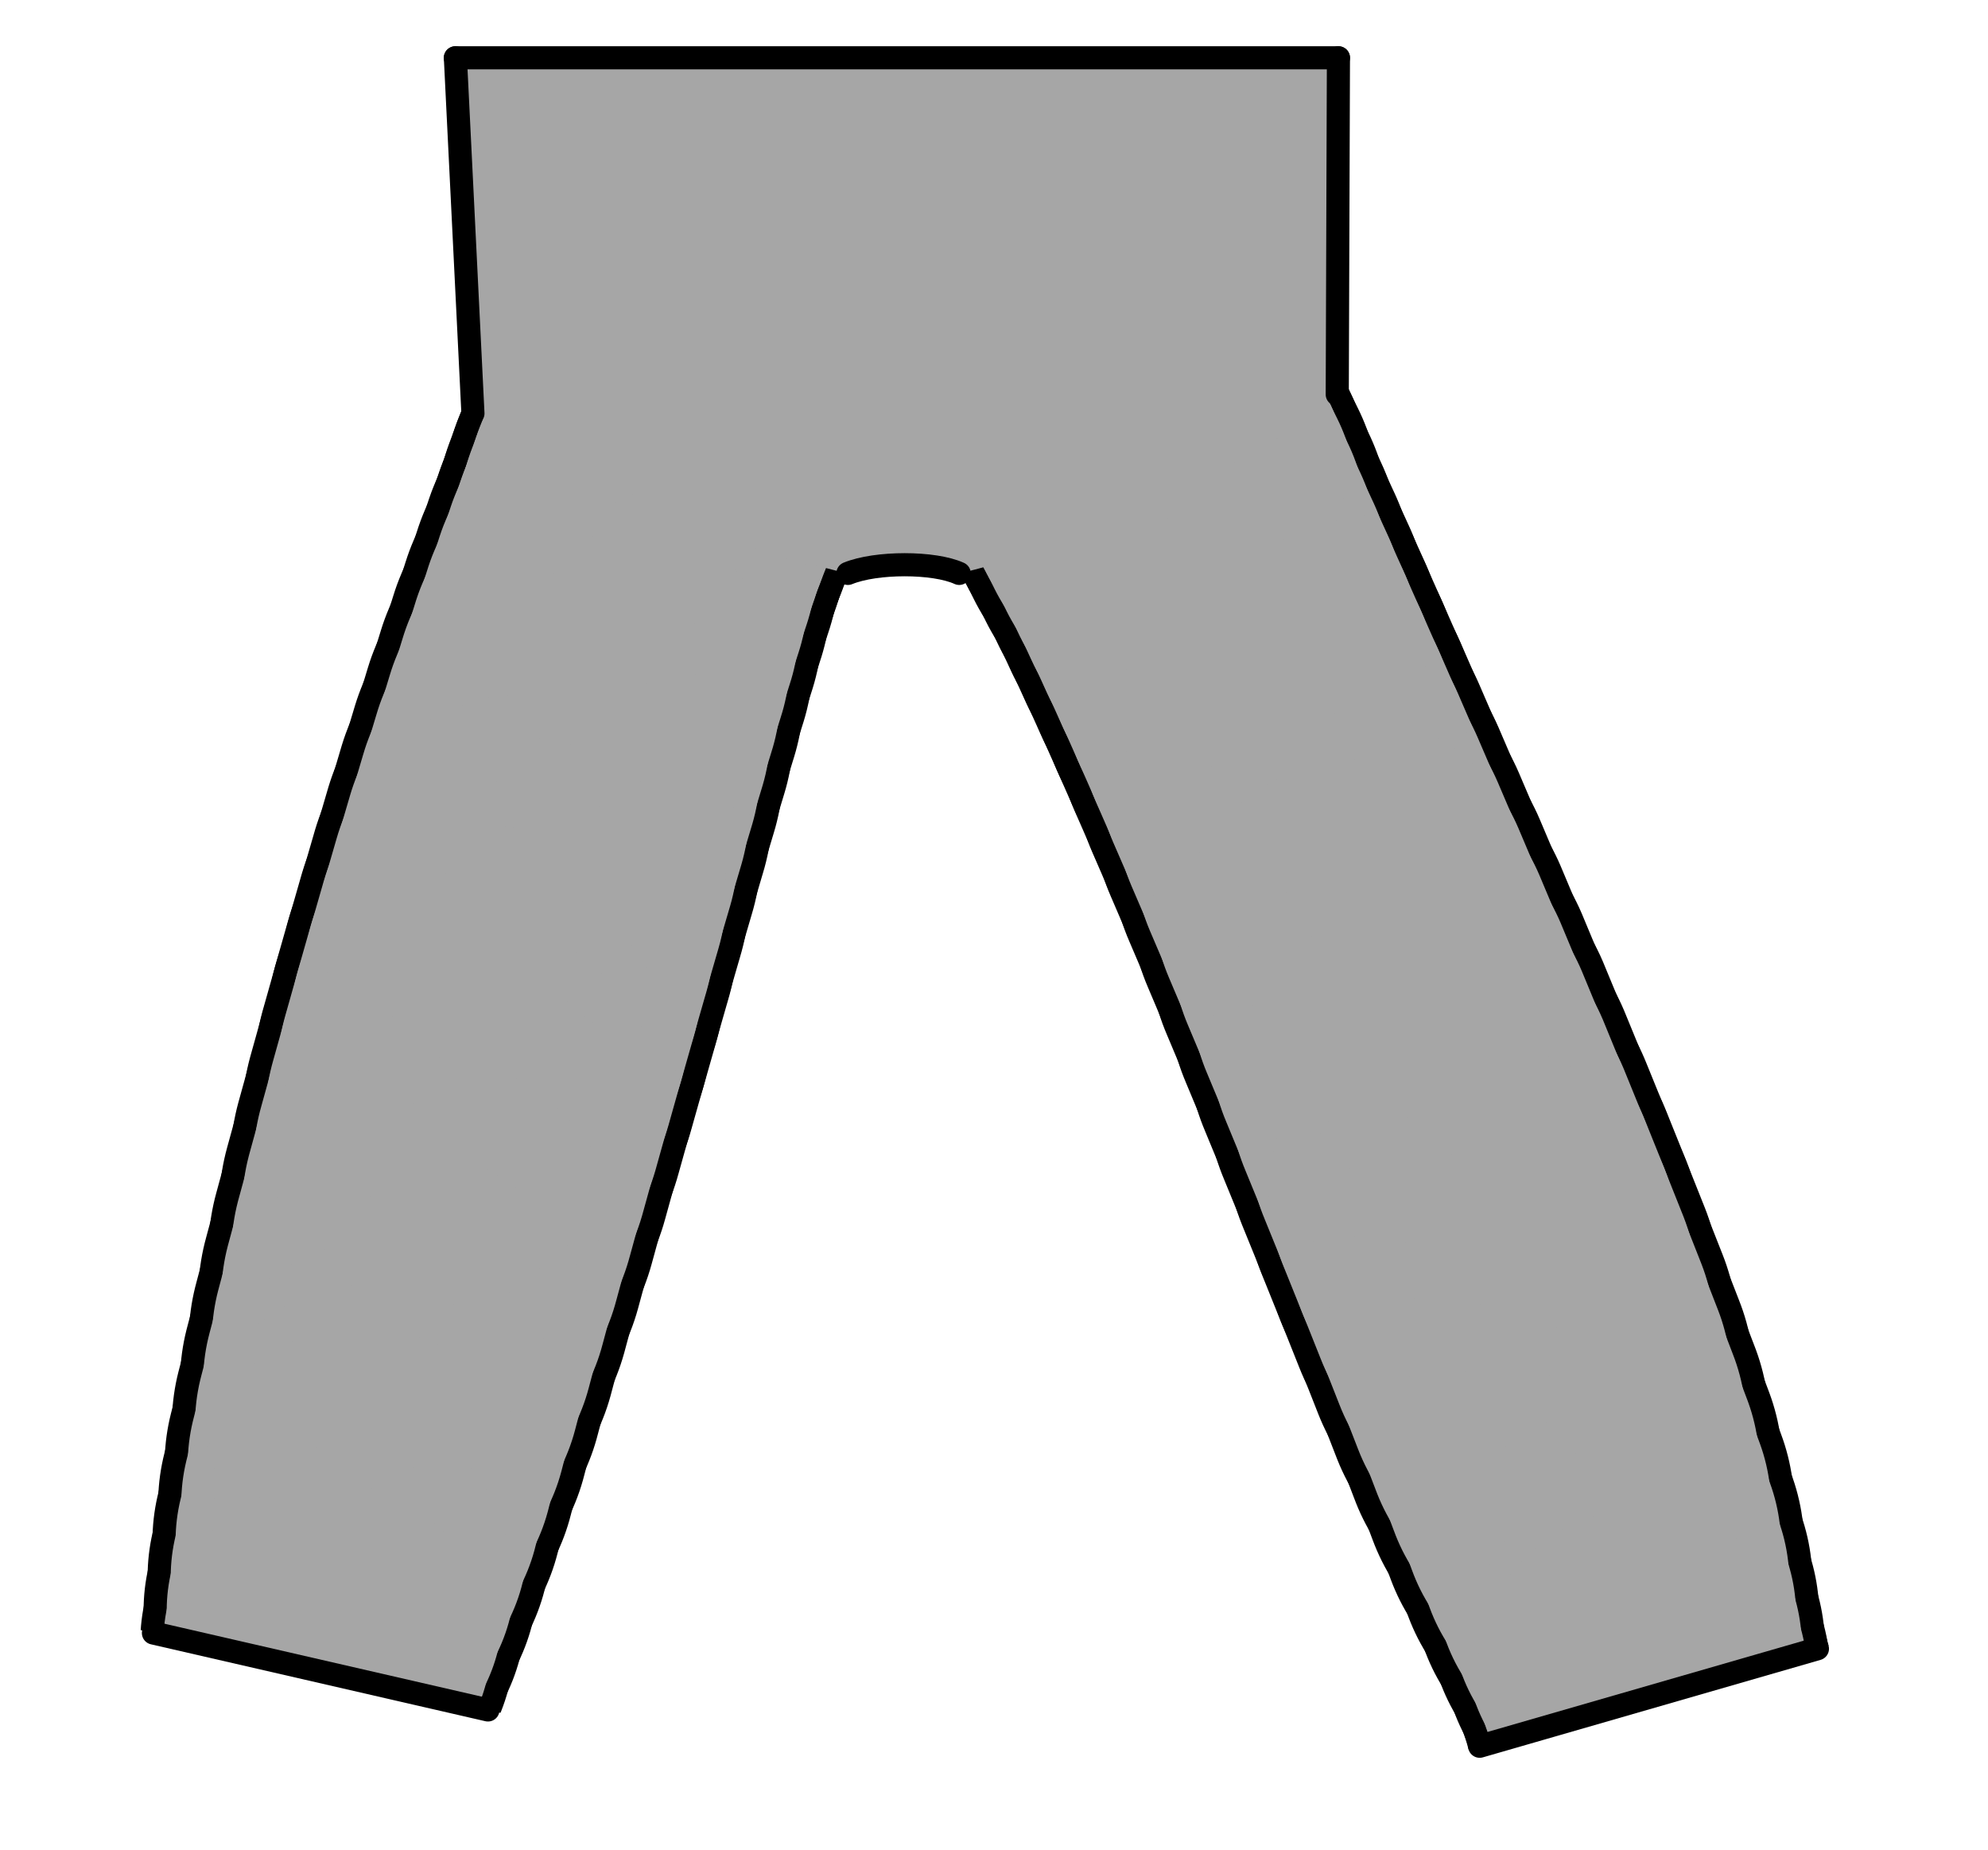
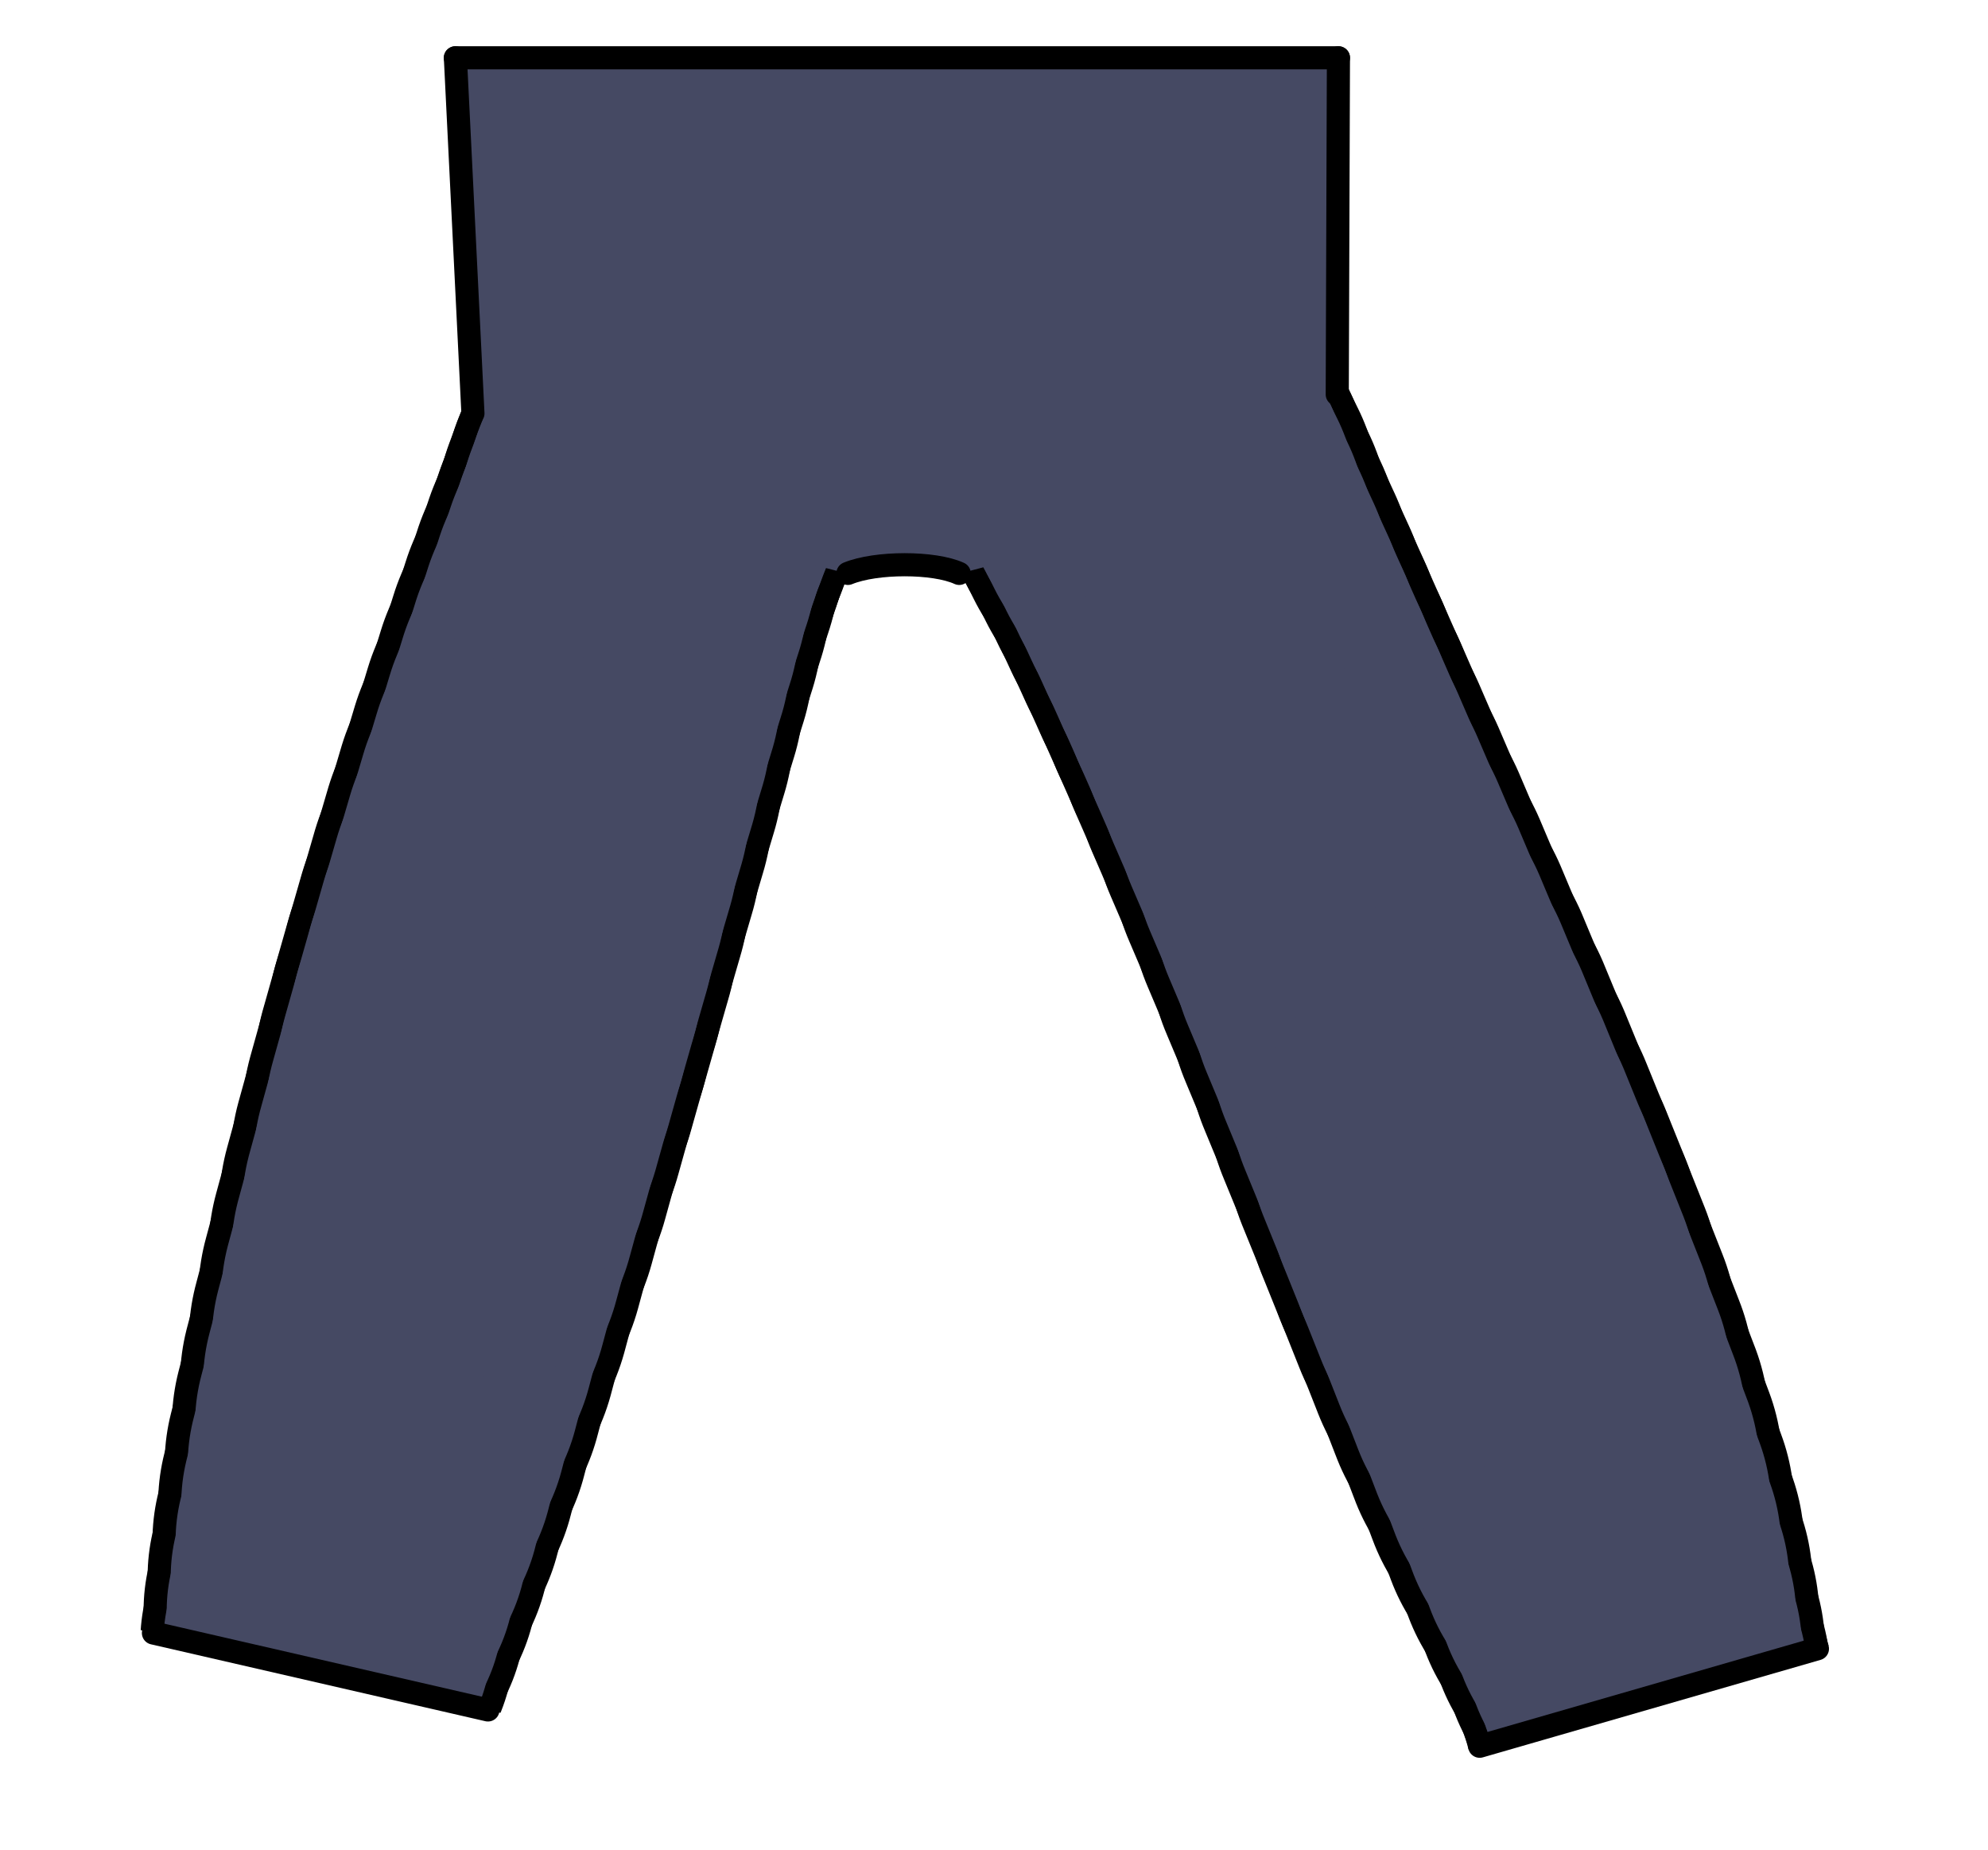
<svg xmlns="http://www.w3.org/2000/svg" viewBox="8 108 86 80">
  <defs>
    <clipPath id="suit-trousers-leg-0">
      <polygon points="175.294 215.573 -131.547 145.014 -49.372 -143.512 257.469 -72.953" />
    </clipPath>
  </defs>
  <g clip-path="url(#suit-trousers-leg-0)">
    <path d="M36.57 128.693C36.526 128.82 36.377 129.172 36.273 129.444" fill="none" stroke="black" stroke-width="18.169" stroke-linecap="round" stroke-linejoin="round" />
    <path d="M36.273 129.444C36.168 129.717 36.058 130.013 35.943 130.328" fill="none" stroke="black" stroke-width="18.15" stroke-linecap="round" stroke-linejoin="round" />
    <path d="M35.943 130.328C35.829 130.644 35.709 130.982 35.584 131.338" fill="none" stroke="black" stroke-width="18.117" stroke-linecap="round" stroke-linejoin="round" />
    <path d="M35.584 131.338C35.46 131.694 35.331 132.071 35.197 132.465" fill="none" stroke="black" stroke-width="18.139" stroke-linecap="round" stroke-linejoin="round" />
    <path d="M35.197 132.465C35.064 132.859 34.927 133.273 34.785 133.702" fill="none" stroke="black" stroke-width="18.217" stroke-linecap="round" stroke-linejoin="round" />
    <path d="M34.785 133.702C34.644 134.131 34.498 134.579 34.35 135.041" fill="none" stroke="black" stroke-width="18.319" stroke-linecap="round" stroke-linejoin="round" />
    <path d="M34.35 135.041C34.201 135.503 34.048 135.982 33.893 136.475" fill="none" stroke="black" stroke-width="18.438" stroke-linecap="round" stroke-linejoin="round" />
    <path d="M33.893 136.475C33.737 136.967 33.578 137.475 33.417 137.995" fill="none" stroke="black" stroke-width="18.565" stroke-linecap="round" stroke-linejoin="round" />
    <path d="M33.417 137.995C33.255 138.514 33.091 139.049 32.924 139.594" fill="none" stroke="black" stroke-width="18.694" stroke-linecap="round" stroke-linejoin="round" />
    <path d="M32.924 139.594C32.757 140.138 32.588 140.696 32.417 141.264" fill="none" stroke="black" stroke-width="18.819" stroke-linecap="round" stroke-linejoin="round" />
    <path d="M32.417 141.264C32.245 141.831 32.072 142.41 31.896 142.997" fill="none" stroke="black" stroke-width="18.935" stroke-linecap="round" stroke-linejoin="round" />
    <path d="M31.896 142.997C31.721 143.584 31.544 144.182 31.366 144.786" fill="none" stroke="black" stroke-width="19.038" stroke-linecap="round" stroke-linejoin="round" />
    <path d="M31.366 144.786C31.188 145.39 31.008 146.004 30.827 146.623" fill="none" stroke="black" stroke-width="19.123" stroke-linecap="round" stroke-linejoin="round" />
    <path d="M30.827 146.623C30.646 147.242 30.464 147.869 30.282 148.5" fill="none" stroke="black" stroke-width="19.189" stroke-linecap="round" stroke-linejoin="round" />
    <path d="M30.282 148.5C30.099 149.131 29.916 149.768 29.733 150.409" fill="none" stroke="black" stroke-width="19.231" stroke-linecap="round" stroke-linejoin="round" />
    <path d="M29.733 150.409C29.549 151.049 29.365 151.695 29.182 152.342" fill="none" stroke="black" stroke-width="19.249" stroke-linecap="round" stroke-linejoin="round" />
    <path d="M29.182 152.342C28.998 152.99 28.814 153.641 28.631 154.293" fill="none" stroke="black" stroke-width="19.241" stroke-linecap="round" stroke-linejoin="round" />
    <path d="M28.631 154.293C28.448 154.945 28.265 155.599 28.083 156.252" fill="none" stroke="black" stroke-width="19.204" stroke-linecap="round" stroke-linejoin="round" />
    <path d="M28.083 156.252C27.901 156.906 27.72 157.561 27.54 158.213" fill="none" stroke="black" stroke-width="19.138" stroke-linecap="round" stroke-linejoin="round" />
    <path d="M27.54 158.213C27.36 158.866 27.18 159.519 27.003 160.168" fill="none" stroke="black" stroke-width="19.043" stroke-linecap="round" stroke-linejoin="round" />
    <path d="M27.003 160.168C26.825 160.817 26.649 161.465 26.475 162.108" fill="none" stroke="black" stroke-width="18.917" stroke-linecap="round" stroke-linejoin="round" />
    <path d="M26.475 162.108C26.301 162.751 26.128 163.392 25.958 164.026" fill="none" stroke="black" stroke-width="18.761" stroke-linecap="round" stroke-linejoin="round" />
    <path d="M25.958 164.026C25.788 164.661 25.62 165.291 25.455 165.915" fill="none" stroke="black" stroke-width="18.575" stroke-linecap="round" stroke-linejoin="round" />
    <path d="M25.455 165.915C25.29 166.538 25.126 167.156 24.967 167.766" fill="none" stroke="black" stroke-width="18.359" stroke-linecap="round" stroke-linejoin="round" />
    <path d="M24.967 167.766C24.807 168.375 24.65 168.978 24.496 169.571" fill="none" stroke="black" stroke-width="18.116" stroke-linecap="round" stroke-linejoin="round" />
    <path d="M24.496 169.571C24.342 170.164 24.192 170.75 24.045 171.324" fill="none" stroke="black" stroke-width="17.845" stroke-linecap="round" stroke-linejoin="round" />
    <path d="M24.045 171.324C23.898 171.898 23.755 172.464 23.616 173.016" fill="none" stroke="black" stroke-width="17.549" stroke-linecap="round" stroke-linejoin="round" />
    <path d="M23.616 173.016C23.477 173.569 23.342 174.111 23.211 174.64" fill="none" stroke="black" stroke-width="17.231" stroke-linecap="round" stroke-linejoin="round" />
    <path d="M23.211 174.64C23.08 175.168 22.953 175.685 22.832 176.187" fill="none" stroke="black" stroke-width="16.893" stroke-linecap="round" stroke-linejoin="round" />
    <path d="M22.832 176.187C22.71 176.689 22.593 177.178 22.481 177.65" fill="none" stroke="black" stroke-width="16.539" stroke-linecap="round" stroke-linejoin="round" />
    <path d="M22.481 177.65C22.369 178.123 22.262 178.581 22.161 179.022" fill="none" stroke="black" stroke-width="16.183" stroke-linecap="round" stroke-linejoin="round" />
    <path d="M22.161 179.022C22.06 179.462 21.921 180.082 21.873 180.293" fill="none" stroke="black" stroke-width="15.849" stroke-linecap="round" stroke-linejoin="round" />
-     <path d="M36.57 128.693C36.526 128.82 36.377 129.172 36.273 129.444" fill="none" stroke="#a6a6a6" stroke-width="16.169" stroke-linecap="round" stroke-linejoin="round" />
-     <path d="M36.273 129.444C36.168 129.717 36.058 130.013 35.943 130.328" fill="none" stroke="#a6a6a6" stroke-width="16.15" stroke-linecap="round" stroke-linejoin="round" />
-     <path d="M35.943 130.328C35.829 130.644 35.709 130.982 35.584 131.338" fill="none" stroke="#a6a6a6" stroke-width="16.117" stroke-linecap="round" stroke-linejoin="round" />
-     <path d="M35.584 131.338C35.46 131.694 35.331 132.071 35.197 132.465" fill="none" stroke="#a6a6a6" stroke-width="16.139" stroke-linecap="round" stroke-linejoin="round" />
-     <path d="M35.197 132.465C35.064 132.859 34.927 133.273 34.785 133.702" fill="none" stroke="#a6a6a6" stroke-width="16.217" stroke-linecap="round" stroke-linejoin="round" />
-     <path d="M34.785 133.702C34.644 134.131 34.498 134.579 34.35 135.041" fill="none" stroke="#a6a6a6" stroke-width="16.319" stroke-linecap="round" stroke-linejoin="round" />
-     <path d="M34.35 135.041C34.201 135.503 34.048 135.982 33.893 136.475" fill="none" stroke="#a6a6a6" stroke-width="16.438" stroke-linecap="round" stroke-linejoin="round" />
-     <path d="M33.893 136.475C33.737 136.967 33.578 137.475 33.417 137.995" fill="none" stroke="#a6a6a6" stroke-width="16.565" stroke-linecap="round" stroke-linejoin="round" />
-     <path d="M33.417 137.995C33.255 138.514 33.091 139.049 32.924 139.594" fill="none" stroke="#a6a6a6" stroke-width="16.694" stroke-linecap="round" stroke-linejoin="round" />
-     <path d="M32.924 139.594C32.757 140.138 32.588 140.696 32.417 141.264" fill="none" stroke="#a6a6a6" stroke-width="16.819" stroke-linecap="round" stroke-linejoin="round" />
-     <path d="M32.417 141.264C32.245 141.831 32.072 142.41 31.896 142.997" fill="none" stroke="#a6a6a6" stroke-width="16.935" stroke-linecap="round" stroke-linejoin="round" />
-     <path d="M31.896 142.997C31.721 143.584 31.544 144.182 31.366 144.786" fill="none" stroke="#a6a6a6" stroke-width="17.038" stroke-linecap="round" stroke-linejoin="round" />
-     <path d="M31.366 144.786C31.188 145.39 31.008 146.004 30.827 146.623" fill="none" stroke="#a6a6a6" stroke-width="17.123" stroke-linecap="round" stroke-linejoin="round" />
-     <path d="M30.827 146.623C30.646 147.242 30.464 147.869 30.282 148.5" fill="none" stroke="#a6a6a6" stroke-width="17.189" stroke-linecap="round" stroke-linejoin="round" />
-     <path d="M30.282 148.5C30.099 149.131 29.916 149.768 29.733 150.409" fill="none" stroke="#a6a6a6" stroke-width="17.231" stroke-linecap="round" stroke-linejoin="round" />
-     <path d="M29.733 150.409C29.549 151.049 29.365 151.695 29.182 152.342" fill="none" stroke="#a6a6a6" stroke-width="17.249" stroke-linecap="round" stroke-linejoin="round" />
-     <path d="M29.182 152.342C28.998 152.99 28.814 153.641 28.631 154.293" fill="none" stroke="#a6a6a6" stroke-width="17.241" stroke-linecap="round" stroke-linejoin="round" />
-     <path d="M28.631 154.293C28.448 154.945 28.265 155.599 28.083 156.252" fill="none" stroke="#a6a6a6" stroke-width="17.204" stroke-linecap="round" stroke-linejoin="round" />
-     <path d="M28.083 156.252C27.901 156.906 27.72 157.561 27.54 158.213" fill="none" stroke="#a6a6a6" stroke-width="17.138" stroke-linecap="round" stroke-linejoin="round" />
-     <path d="M27.54 158.213C27.36 158.866 27.18 159.519 27.003 160.168" fill="none" stroke="#a6a6a6" stroke-width="17.043" stroke-linecap="round" stroke-linejoin="round" />
-     <path d="M27.003 160.168C26.825 160.817 26.649 161.465 26.475 162.108" fill="none" stroke="#a6a6a6" stroke-width="16.917" stroke-linecap="round" stroke-linejoin="round" />
-     <path d="M26.475 162.108C26.301 162.751 26.128 163.392 25.958 164.026" fill="none" stroke="#a6a6a6" stroke-width="16.761" stroke-linecap="round" stroke-linejoin="round" />
-     <path d="M25.958 164.026C25.788 164.661 25.62 165.291 25.455 165.915" fill="none" stroke="#a6a6a6" stroke-width="16.575" stroke-linecap="round" stroke-linejoin="round" />
-     <path d="M25.455 165.915C25.29 166.538 25.126 167.156 24.967 167.766" fill="none" stroke="#a6a6a6" stroke-width="16.359" stroke-linecap="round" stroke-linejoin="round" />
-     <path d="M24.967 167.766C24.807 168.375 24.65 168.978 24.496 169.571" fill="none" stroke="#a6a6a6" stroke-width="16.116" stroke-linecap="round" stroke-linejoin="round" />
-     <path d="M24.496 169.571C24.342 170.164 24.192 170.75 24.045 171.324" fill="none" stroke="#a6a6a6" stroke-width="15.845" stroke-linecap="round" stroke-linejoin="round" />
-     <path d="M24.045 171.324C23.898 171.898 23.755 172.464 23.616 173.016" fill="none" stroke="#a6a6a6" stroke-width="15.549" stroke-linecap="round" stroke-linejoin="round" />
-     <path d="M23.616 173.016C23.477 173.569 23.342 174.111 23.211 174.64" fill="none" stroke="#a6a6a6" stroke-width="15.231" stroke-linecap="round" stroke-linejoin="round" />
-     <path d="M23.211 174.64C23.08 175.168 22.953 175.685 22.832 176.187" fill="none" stroke="#a6a6a6" stroke-width="14.893" stroke-linecap="round" stroke-linejoin="round" />
-     <path d="M22.832 176.187C22.71 176.689 22.593 177.178 22.481 177.65" fill="none" stroke="#a6a6a6" stroke-width="14.539" stroke-linecap="round" stroke-linejoin="round" />
-     <path d="M22.481 177.65C22.369 178.123 22.262 178.581 22.161 179.022" fill="none" stroke="#a6a6a6" stroke-width="14.183" stroke-linecap="round" stroke-linejoin="round" />
-     <path d="M22.161 179.022C22.06 179.462 21.921 180.082 21.873 180.293" fill="none" stroke="#a6a6a6" stroke-width="13.849" stroke-linecap="round" stroke-linejoin="round" />
+     <path d="M36.57 128.693C36.526 128.82 36.377 129.172 36.273 129.444" fill="none" stroke="#454963" stroke-width="16.169" stroke-linecap="round" stroke-linejoin="round" />
+     <path d="M36.273 129.444C36.168 129.717 36.058 130.013 35.943 130.328" fill="none" stroke="#454963" stroke-width="16.15" stroke-linecap="round" stroke-linejoin="round" />
+     <path d="M35.943 130.328C35.829 130.644 35.709 130.982 35.584 131.338" fill="none" stroke="#454963" stroke-width="16.117" stroke-linecap="round" stroke-linejoin="round" />
+     <path d="M35.584 131.338C35.46 131.694 35.331 132.071 35.197 132.465" fill="none" stroke="#454963" stroke-width="16.139" stroke-linecap="round" stroke-linejoin="round" />
+     <path d="M35.197 132.465C35.064 132.859 34.927 133.273 34.785 133.702" fill="none" stroke="#454963" stroke-width="16.217" stroke-linecap="round" stroke-linejoin="round" />
+     <path d="M34.785 133.702C34.644 134.131 34.498 134.579 34.35 135.041" fill="none" stroke="#454963" stroke-width="16.319" stroke-linecap="round" stroke-linejoin="round" />
+     <path d="M34.35 135.041C34.201 135.503 34.048 135.982 33.893 136.475" fill="none" stroke="#454963" stroke-width="16.438" stroke-linecap="round" stroke-linejoin="round" />
+     <path d="M33.893 136.475C33.737 136.967 33.578 137.475 33.417 137.995" fill="none" stroke="#454963" stroke-width="16.565" stroke-linecap="round" stroke-linejoin="round" />
+     <path d="M33.417 137.995C33.255 138.514 33.091 139.049 32.924 139.594" fill="none" stroke="#454963" stroke-width="16.694" stroke-linecap="round" stroke-linejoin="round" />
+     <path d="M32.924 139.594C32.757 140.138 32.588 140.696 32.417 141.264" fill="none" stroke="#454963" stroke-width="16.819" stroke-linecap="round" stroke-linejoin="round" />
+     <path d="M32.417 141.264C32.245 141.831 32.072 142.41 31.896 142.997" fill="none" stroke="#454963" stroke-width="16.935" stroke-linecap="round" stroke-linejoin="round" />
+     <path d="M31.896 142.997C31.721 143.584 31.544 144.182 31.366 144.786" fill="none" stroke="#454963" stroke-width="17.038" stroke-linecap="round" stroke-linejoin="round" />
+     <path d="M31.366 144.786C31.188 145.39 31.008 146.004 30.827 146.623" fill="none" stroke="#454963" stroke-width="17.123" stroke-linecap="round" stroke-linejoin="round" />
+     <path d="M30.827 146.623C30.646 147.242 30.464 147.869 30.282 148.5" fill="none" stroke="#454963" stroke-width="17.189" stroke-linecap="round" stroke-linejoin="round" />
+     <path d="M30.282 148.5C30.099 149.131 29.916 149.768 29.733 150.409" fill="none" stroke="#454963" stroke-width="17.231" stroke-linecap="round" stroke-linejoin="round" />
+     <path d="M29.733 150.409C29.549 151.049 29.365 151.695 29.182 152.342" fill="none" stroke="#454963" stroke-width="17.249" stroke-linecap="round" stroke-linejoin="round" />
+     <path d="M29.182 152.342C28.998 152.99 28.814 153.641 28.631 154.293" fill="none" stroke="#454963" stroke-width="17.241" stroke-linecap="round" stroke-linejoin="round" />
+     <path d="M28.631 154.293C28.448 154.945 28.265 155.599 28.083 156.252" fill="none" stroke="#454963" stroke-width="17.204" stroke-linecap="round" stroke-linejoin="round" />
+     <path d="M28.083 156.252C27.901 156.906 27.72 157.561 27.54 158.213" fill="none" stroke="#454963" stroke-width="17.138" stroke-linecap="round" stroke-linejoin="round" />
+     <path d="M27.54 158.213C27.36 158.866 27.18 159.519 27.003 160.168" fill="none" stroke="#454963" stroke-width="17.043" stroke-linecap="round" stroke-linejoin="round" />
+     <path d="M27.003 160.168C26.825 160.817 26.649 161.465 26.475 162.108" fill="none" stroke="#454963" stroke-width="16.917" stroke-linecap="round" stroke-linejoin="round" />
+     <path d="M26.475 162.108C26.301 162.751 26.128 163.392 25.958 164.026" fill="none" stroke="#454963" stroke-width="16.761" stroke-linecap="round" stroke-linejoin="round" />
+     <path d="M25.958 164.026C25.788 164.661 25.62 165.291 25.455 165.915" fill="none" stroke="#454963" stroke-width="16.575" stroke-linecap="round" stroke-linejoin="round" />
+     <path d="M25.455 165.915C25.29 166.538 25.126 167.156 24.967 167.766" fill="none" stroke="#454963" stroke-width="16.359" stroke-linecap="round" stroke-linejoin="round" />
+     <path d="M24.967 167.766C24.807 168.375 24.65 168.978 24.496 169.571" fill="none" stroke="#454963" stroke-width="16.116" stroke-linecap="round" stroke-linejoin="round" />
+     <path d="M24.496 169.571C24.342 170.164 24.192 170.75 24.045 171.324" fill="none" stroke="#454963" stroke-width="15.845" stroke-linecap="round" stroke-linejoin="round" />
+     <path d="M24.045 171.324C23.898 171.898 23.755 172.464 23.616 173.016" fill="none" stroke="#454963" stroke-width="15.549" stroke-linecap="round" stroke-linejoin="round" />
+     <path d="M23.616 173.016C23.477 173.569 23.342 174.111 23.211 174.64" fill="none" stroke="#454963" stroke-width="15.231" stroke-linecap="round" stroke-linejoin="round" />
+     <path d="M23.211 174.64C23.08 175.168 22.953 175.685 22.832 176.187" fill="none" stroke="#454963" stroke-width="14.893" stroke-linecap="round" stroke-linejoin="round" />
+     <path d="M22.832 176.187C22.71 176.689 22.593 177.178 22.481 177.65" fill="none" stroke="#454963" stroke-width="14.539" stroke-linecap="round" stroke-linejoin="round" />
+     <path d="M22.481 177.65C22.369 178.123 22.262 178.581 22.161 179.022" fill="none" stroke="#454963" stroke-width="14.183" stroke-linecap="round" stroke-linejoin="round" />
+     <path d="M22.161 179.022C22.06 179.462 21.921 180.082 21.873 180.293" fill="none" stroke="#454963" stroke-width="13.849" stroke-linecap="round" stroke-linejoin="round" />
  </g>
  <path d="M29.109 181.957L14.638 178.63" fill="none" stroke="black" stroke-width="1" stroke-linecap="round" stroke-linejoin="round" />
  <defs>
    <clipPath id="suit-trousers-leg-1">
      <polygon points="230.74 137.72 -72.109 225.117 -185.282 -52.718 117.567 -140.114" />
    </clipPath>
  </defs>
  <g clip-path="url(#suit-trousers-leg-1)">
    <path d="M57.671 128.282C57.716 128.398 57.89 128.696 58.017 128.944" fill="none" stroke="black" stroke-width="18.58" stroke-linecap="round" stroke-linejoin="round" />
    <path d="M58.017 128.944C58.143 129.193 58.282 129.472 58.43 129.775" fill="none" stroke="black" stroke-width="18.554" stroke-linecap="round" stroke-linejoin="round" />
    <path d="M58.43 129.775C58.579 130.078 58.739 130.409 58.907 130.763" fill="none" stroke="black" stroke-width="18.452" stroke-linecap="round" stroke-linejoin="round" />
    <path d="M58.907 130.763C59.076 131.117 59.255 131.497 59.442 131.899" fill="none" stroke="black" stroke-width="18.34" stroke-linecap="round" stroke-linejoin="round" />
    <path d="M59.442 131.899C59.63 132.3 59.827 132.726 60.031 133.172" fill="none" stroke="black" stroke-width="18.286" stroke-linecap="round" stroke-linejoin="round" />
    <path d="M60.031 133.172C60.236 133.617 60.449 134.085 60.669 134.571" fill="none" stroke="black" stroke-width="18.243" stroke-linecap="round" stroke-linejoin="round" />
    <path d="M60.669 134.571C60.889 135.057 61.117 135.564 61.352 136.086" fill="none" stroke="black" stroke-width="18.212" stroke-linecap="round" stroke-linejoin="round" />
    <path d="M61.352 136.086C61.586 136.609 61.827 137.151 62.074 137.708" fill="none" stroke="black" stroke-width="18.195" stroke-linecap="round" stroke-linejoin="round" />
    <path d="M62.074 137.708C62.321 138.264 62.574 138.838 62.832 139.425" fill="none" stroke="black" stroke-width="18.194" stroke-linecap="round" stroke-linejoin="round" />
    <path d="M62.832 139.425C63.089 140.011 63.353 140.614 63.62 141.227" fill="none" stroke="black" stroke-width="18.211" stroke-linecap="round" stroke-linejoin="round" />
    <path d="M63.62 141.227C63.887 141.84 64.159 142.468 64.434 143.104" fill="none" stroke="black" stroke-width="18.244" stroke-linecap="round" stroke-linejoin="round" />
    <path d="M64.434 143.104C64.709 143.74 64.988 144.389 65.269 145.045" fill="none" stroke="black" stroke-width="18.295" stroke-linecap="round" stroke-linejoin="round" />
    <path d="M65.269 145.045C65.551 145.701 65.836 146.368 66.122 147.041" fill="none" stroke="black" stroke-width="18.362" stroke-linecap="round" stroke-linejoin="round" />
    <path d="M66.122 147.041C66.408 147.713 66.697 148.394 66.986 149.08" fill="none" stroke="black" stroke-width="18.441" stroke-linecap="round" stroke-linejoin="round" />
    <path d="M66.986 149.08C67.275 149.765 67.567 150.457 67.858 151.152" fill="none" stroke="black" stroke-width="18.529" stroke-linecap="round" stroke-linejoin="round" />
    <path d="M67.858 151.152C68.148 151.846 68.441 152.547 68.732 153.247" fill="none" stroke="black" stroke-width="18.619" stroke-linecap="round" stroke-linejoin="round" />
    <path d="M68.732 153.247C69.023 153.948 69.315 154.652 69.604 155.355" fill="none" stroke="black" stroke-width="18.706" stroke-linecap="round" stroke-linejoin="round" />
    <path d="M69.604 155.355C69.894 156.058 70.184 156.763 70.47 157.465" fill="none" stroke="black" stroke-width="18.782" stroke-linecap="round" stroke-linejoin="round" />
    <path d="M70.47 157.465C70.757 158.167 71.043 158.869 71.325 159.566" fill="none" stroke="black" stroke-width="18.838" stroke-linecap="round" stroke-linejoin="round" />
    <path d="M71.325 159.566C71.608 160.264 71.888 160.96 72.164 161.649" fill="none" stroke="black" stroke-width="18.865" stroke-linecap="round" stroke-linejoin="round" />
    <path d="M72.164 161.649C72.441 162.339 72.714 163.025 72.983 163.703" fill="none" stroke="black" stroke-width="18.856" stroke-linecap="round" stroke-linejoin="round" />
    <path d="M72.983 163.703C73.252 164.381 73.517 165.055 73.777 165.718" fill="none" stroke="black" stroke-width="18.801" stroke-linecap="round" stroke-linejoin="round" />
    <path d="M73.777 165.718C74.036 166.381 74.292 167.038 74.541 167.683" fill="none" stroke="black" stroke-width="18.694" stroke-linecap="round" stroke-linejoin="round" />
    <path d="M74.541 167.683C74.79 168.328 75.034 168.965 75.27 169.588" fill="none" stroke="black" stroke-width="18.528" stroke-linecap="round" stroke-linejoin="round" />
    <path d="M75.27 169.588C75.507 170.211 75.738 170.824 75.961 171.422" fill="none" stroke="black" stroke-width="18.302" stroke-linecap="round" stroke-linejoin="round" />
    <path d="M75.961 171.422C76.184 172.02 76.4 172.607 76.608 173.176" fill="none" stroke="black" stroke-width="18.016" stroke-linecap="round" stroke-linejoin="round" />
    <path d="M76.608 173.176C76.816 173.745 77.016 174.301 77.207 174.838" fill="none" stroke="black" stroke-width="17.678" stroke-linecap="round" stroke-linejoin="round" />
    <path d="M77.207 174.838C77.398 175.375 77.581 175.897 77.753 176.399" fill="none" stroke="black" stroke-width="17.301" stroke-linecap="round" stroke-linejoin="round" />
    <path d="M77.753 176.399C77.925 176.901 78.089 177.385 78.241 177.848" fill="none" stroke="black" stroke-width="16.912" stroke-linecap="round" stroke-linejoin="round" />
    <path d="M78.241 177.848C78.394 178.31 78.537 178.754 78.668 179.174" fill="none" stroke="black" stroke-width="16.55" stroke-linecap="round" stroke-linejoin="round" />
    <path d="M78.668 179.174C78.799 179.594 78.919 179.994 79.027 180.368" fill="none" stroke="black" stroke-width="16.285" stroke-linecap="round" stroke-linejoin="round" />
    <path d="M79.027 180.368C79.135 180.742 79.267 181.243 79.315 181.418" fill="none" stroke="black" stroke-width="16.207" stroke-linecap="round" stroke-linejoin="round" />
-     <path d="M57.671 128.282C57.716 128.398 57.89 128.696 58.017 128.944" fill="none" stroke="#a6a6a6" stroke-width="16.58" stroke-linecap="round" stroke-linejoin="round" />
-     <path d="M58.017 128.944C58.143 129.193 58.282 129.472 58.43 129.775" fill="none" stroke="#a6a6a6" stroke-width="16.554" stroke-linecap="round" stroke-linejoin="round" />
-     <path d="M58.43 129.775C58.579 130.078 58.739 130.409 58.907 130.763" fill="none" stroke="#a6a6a6" stroke-width="16.452" stroke-linecap="round" stroke-linejoin="round" />
-     <path d="M58.907 130.763C59.076 131.117 59.255 131.497 59.442 131.899" fill="none" stroke="#a6a6a6" stroke-width="16.34" stroke-linecap="round" stroke-linejoin="round" />
-     <path d="M59.442 131.899C59.63 132.3 59.827 132.726 60.031 133.172" fill="none" stroke="#a6a6a6" stroke-width="16.286" stroke-linecap="round" stroke-linejoin="round" />
-     <path d="M60.031 133.172C60.236 133.617 60.449 134.085 60.669 134.571" fill="none" stroke="#a6a6a6" stroke-width="16.243" stroke-linecap="round" stroke-linejoin="round" />
-     <path d="M60.669 134.571C60.889 135.057 61.117 135.564 61.352 136.086" fill="none" stroke="#a6a6a6" stroke-width="16.212" stroke-linecap="round" stroke-linejoin="round" />
-     <path d="M61.352 136.086C61.586 136.609 61.827 137.151 62.074 137.708" fill="none" stroke="#a6a6a6" stroke-width="16.195" stroke-linecap="round" stroke-linejoin="round" />
-     <path d="M62.074 137.708C62.321 138.264 62.574 138.838 62.832 139.425" fill="none" stroke="#a6a6a6" stroke-width="16.194" stroke-linecap="round" stroke-linejoin="round" />
-     <path d="M62.832 139.425C63.089 140.011 63.353 140.614 63.62 141.227" fill="none" stroke="#a6a6a6" stroke-width="16.211" stroke-linecap="round" stroke-linejoin="round" />
-     <path d="M63.62 141.227C63.887 141.84 64.159 142.468 64.434 143.104" fill="none" stroke="#a6a6a6" stroke-width="16.244" stroke-linecap="round" stroke-linejoin="round" />
-     <path d="M64.434 143.104C64.709 143.74 64.988 144.389 65.269 145.045" fill="none" stroke="#a6a6a6" stroke-width="16.295" stroke-linecap="round" stroke-linejoin="round" />
-     <path d="M65.269 145.045C65.551 145.701 65.836 146.368 66.122 147.041" fill="none" stroke="#a6a6a6" stroke-width="16.362" stroke-linecap="round" stroke-linejoin="round" />
-     <path d="M66.122 147.041C66.408 147.713 66.697 148.394 66.986 149.08" fill="none" stroke="#a6a6a6" stroke-width="16.441" stroke-linecap="round" stroke-linejoin="round" />
-     <path d="M66.986 149.08C67.275 149.765 67.567 150.457 67.858 151.152" fill="none" stroke="#a6a6a6" stroke-width="16.529" stroke-linecap="round" stroke-linejoin="round" />
-     <path d="M67.858 151.152C68.148 151.846 68.441 152.547 68.732 153.247" fill="none" stroke="#a6a6a6" stroke-width="16.619" stroke-linecap="round" stroke-linejoin="round" />
-     <path d="M68.732 153.247C69.023 153.948 69.315 154.652 69.604 155.355" fill="none" stroke="#a6a6a6" stroke-width="16.706" stroke-linecap="round" stroke-linejoin="round" />
-     <path d="M69.604 155.355C69.894 156.058 70.184 156.763 70.47 157.465" fill="none" stroke="#a6a6a6" stroke-width="16.782" stroke-linecap="round" stroke-linejoin="round" />
-     <path d="M70.47 157.465C70.757 158.167 71.043 158.869 71.325 159.566" fill="none" stroke="#a6a6a6" stroke-width="16.838" stroke-linecap="round" stroke-linejoin="round" />
-     <path d="M71.325 159.566C71.608 160.264 71.888 160.96 72.164 161.649" fill="none" stroke="#a6a6a6" stroke-width="16.865" stroke-linecap="round" stroke-linejoin="round" />
-     <path d="M72.164 161.649C72.441 162.339 72.714 163.025 72.983 163.703" fill="none" stroke="#a6a6a6" stroke-width="16.856" stroke-linecap="round" stroke-linejoin="round" />
-     <path d="M72.983 163.703C73.252 164.381 73.517 165.055 73.777 165.718" fill="none" stroke="#a6a6a6" stroke-width="16.801" stroke-linecap="round" stroke-linejoin="round" />
-     <path d="M73.777 165.718C74.036 166.381 74.292 167.038 74.541 167.683" fill="none" stroke="#a6a6a6" stroke-width="16.694" stroke-linecap="round" stroke-linejoin="round" />
-     <path d="M74.541 167.683C74.79 168.328 75.034 168.965 75.27 169.588" fill="none" stroke="#a6a6a6" stroke-width="16.528" stroke-linecap="round" stroke-linejoin="round" />
-     <path d="M75.27 169.588C75.507 170.211 75.738 170.824 75.961 171.422" fill="none" stroke="#a6a6a6" stroke-width="16.302" stroke-linecap="round" stroke-linejoin="round" />
-     <path d="M75.961 171.422C76.184 172.02 76.4 172.607 76.608 173.176" fill="none" stroke="#a6a6a6" stroke-width="16.016" stroke-linecap="round" stroke-linejoin="round" />
-     <path d="M76.608 173.176C76.816 173.745 77.016 174.301 77.207 174.838" fill="none" stroke="#a6a6a6" stroke-width="15.678" stroke-linecap="round" stroke-linejoin="round" />
-     <path d="M77.207 174.838C77.398 175.375 77.581 175.897 77.753 176.399" fill="none" stroke="#a6a6a6" stroke-width="15.301" stroke-linecap="round" stroke-linejoin="round" />
-     <path d="M77.753 176.399C77.925 176.901 78.089 177.385 78.241 177.848" fill="none" stroke="#a6a6a6" stroke-width="14.912" stroke-linecap="round" stroke-linejoin="round" />
-     <path d="M78.241 177.848C78.394 178.31 78.537 178.754 78.668 179.174" fill="none" stroke="#a6a6a6" stroke-width="14.55" stroke-linecap="round" stroke-linejoin="round" />
-     <path d="M78.668 179.174C78.799 179.594 78.919 179.994 79.027 180.368" fill="none" stroke="#a6a6a6" stroke-width="14.285" stroke-linecap="round" stroke-linejoin="round" />
-     <path d="M79.027 180.368C79.135 180.742 79.267 181.243 79.315 181.418" fill="none" stroke="#a6a6a6" stroke-width="14.207" stroke-linecap="round" stroke-linejoin="round" />
+     <path d="M57.671 128.282C57.716 128.398 57.89 128.696 58.017 128.944" fill="none" stroke="#454963" stroke-width="16.58" stroke-linecap="round" stroke-linejoin="round" />
+     <path d="M58.017 128.944C58.143 129.193 58.282 129.472 58.43 129.775" fill="none" stroke="#454963" stroke-width="16.554" stroke-linecap="round" stroke-linejoin="round" />
+     <path d="M58.43 129.775C58.579 130.078 58.739 130.409 58.907 130.763" fill="none" stroke="#454963" stroke-width="16.452" stroke-linecap="round" stroke-linejoin="round" />
+     <path d="M58.907 130.763C59.076 131.117 59.255 131.497 59.442 131.899" fill="none" stroke="#454963" stroke-width="16.34" stroke-linecap="round" stroke-linejoin="round" />
+     <path d="M59.442 131.899C59.63 132.3 59.827 132.726 60.031 133.172" fill="none" stroke="#454963" stroke-width="16.286" stroke-linecap="round" stroke-linejoin="round" />
+     <path d="M60.031 133.172C60.236 133.617 60.449 134.085 60.669 134.571" fill="none" stroke="#454963" stroke-width="16.243" stroke-linecap="round" stroke-linejoin="round" />
+     <path d="M60.669 134.571C60.889 135.057 61.117 135.564 61.352 136.086" fill="none" stroke="#454963" stroke-width="16.212" stroke-linecap="round" stroke-linejoin="round" />
+     <path d="M61.352 136.086C61.586 136.609 61.827 137.151 62.074 137.708" fill="none" stroke="#454963" stroke-width="16.195" stroke-linecap="round" stroke-linejoin="round" />
+     <path d="M62.074 137.708C62.321 138.264 62.574 138.838 62.832 139.425" fill="none" stroke="#454963" stroke-width="16.194" stroke-linecap="round" stroke-linejoin="round" />
+     <path d="M62.832 139.425C63.089 140.011 63.353 140.614 63.62 141.227" fill="none" stroke="#454963" stroke-width="16.211" stroke-linecap="round" stroke-linejoin="round" />
+     <path d="M63.62 141.227C63.887 141.84 64.159 142.468 64.434 143.104" fill="none" stroke="#454963" stroke-width="16.244" stroke-linecap="round" stroke-linejoin="round" />
+     <path d="M64.434 143.104C64.709 143.74 64.988 144.389 65.269 145.045" fill="none" stroke="#454963" stroke-width="16.295" stroke-linecap="round" stroke-linejoin="round" />
+     <path d="M65.269 145.045C65.551 145.701 65.836 146.368 66.122 147.041" fill="none" stroke="#454963" stroke-width="16.362" stroke-linecap="round" stroke-linejoin="round" />
+     <path d="M66.122 147.041C66.408 147.713 66.697 148.394 66.986 149.08" fill="none" stroke="#454963" stroke-width="16.441" stroke-linecap="round" stroke-linejoin="round" />
+     <path d="M66.986 149.08C67.275 149.765 67.567 150.457 67.858 151.152" fill="none" stroke="#454963" stroke-width="16.529" stroke-linecap="round" stroke-linejoin="round" />
+     <path d="M67.858 151.152C68.148 151.846 68.441 152.547 68.732 153.247" fill="none" stroke="#454963" stroke-width="16.619" stroke-linecap="round" stroke-linejoin="round" />
+     <path d="M68.732 153.247C69.023 153.948 69.315 154.652 69.604 155.355" fill="none" stroke="#454963" stroke-width="16.706" stroke-linecap="round" stroke-linejoin="round" />
+     <path d="M69.604 155.355C69.894 156.058 70.184 156.763 70.47 157.465" fill="none" stroke="#454963" stroke-width="16.782" stroke-linecap="round" stroke-linejoin="round" />
+     <path d="M70.47 157.465C70.757 158.167 71.043 158.869 71.325 159.566" fill="none" stroke="#454963" stroke-width="16.838" stroke-linecap="round" stroke-linejoin="round" />
+     <path d="M71.325 159.566C71.608 160.264 71.888 160.96 72.164 161.649" fill="none" stroke="#454963" stroke-width="16.865" stroke-linecap="round" stroke-linejoin="round" />
+     <path d="M72.164 161.649C72.441 162.339 72.714 163.025 72.983 163.703" fill="none" stroke="#454963" stroke-width="16.856" stroke-linecap="round" stroke-linejoin="round" />
+     <path d="M72.983 163.703C73.252 164.381 73.517 165.055 73.777 165.718" fill="none" stroke="#454963" stroke-width="16.801" stroke-linecap="round" stroke-linejoin="round" />
+     <path d="M73.777 165.718C74.036 166.381 74.292 167.038 74.541 167.683" fill="none" stroke="#454963" stroke-width="16.694" stroke-linecap="round" stroke-linejoin="round" />
+     <path d="M74.541 167.683C74.79 168.328 75.034 168.965 75.27 169.588" fill="none" stroke="#454963" stroke-width="16.528" stroke-linecap="round" stroke-linejoin="round" />
+     <path d="M75.27 169.588C75.507 170.211 75.738 170.824 75.961 171.422" fill="none" stroke="#454963" stroke-width="16.302" stroke-linecap="round" stroke-linejoin="round" />
+     <path d="M75.961 171.422C76.184 172.02 76.4 172.607 76.608 173.176" fill="none" stroke="#454963" stroke-width="16.016" stroke-linecap="round" stroke-linejoin="round" />
+     <path d="M76.608 173.176C76.816 173.745 77.016 174.301 77.207 174.838" fill="none" stroke="#454963" stroke-width="15.678" stroke-linecap="round" stroke-linejoin="round" />
+     <path d="M77.207 174.838C77.398 175.375 77.581 175.897 77.753 176.399" fill="none" stroke="#454963" stroke-width="15.301" stroke-linecap="round" stroke-linejoin="round" />
+     <path d="M77.753 176.399C77.925 176.901 78.089 177.385 78.241 177.848" fill="none" stroke="#454963" stroke-width="14.912" stroke-linecap="round" stroke-linejoin="round" />
+     <path d="M78.241 177.848C78.394 178.31 78.537 178.754 78.668 179.174" fill="none" stroke="#454963" stroke-width="14.55" stroke-linecap="round" stroke-linejoin="round" />
+     <path d="M78.668 179.174C78.799 179.594 78.919 179.994 79.027 180.368" fill="none" stroke="#454963" stroke-width="14.285" stroke-linecap="round" stroke-linejoin="round" />
+     <path d="M79.027 180.368C79.135 180.742 79.267 181.243 79.315 181.418" fill="none" stroke="#454963" stroke-width="14.207" stroke-linecap="round" stroke-linejoin="round" />
  </g>
  <path d="M86.621 179.31L72.01 183.527" fill="none" stroke="black" stroke-width="1" stroke-linecap="round" stroke-linejoin="round" />
-   <path d="M 27.7 110.5 L 65.9 110.5 L 65.849 125.059 C 63.5 127.5 54.001 131.8 49.495 132.8 C 48.403 132.3 45.9 132.3 44.68 132.8 C 40 131.8 31 127.5 28.459 125.881 Z" fill="#a6a6a6" />
+   <path d="M 27.7 110.5 L 65.9 110.5 L 65.849 125.059 C 63.5 127.5 54.001 131.8 49.495 132.8 C 48.403 132.3 45.9 132.3 44.68 132.8 C 40 131.8 31 127.5 28.459 125.881 Z" fill="#454963" />
  <path d="M 27.7 110.5 L 28.459 125.881 M 65.9 110.5 L 65.849 125.059" fill="none" stroke="black" stroke-width="1" stroke-linecap="round" stroke-linejoin="round" />
  <path d="M 44.68 132.8 C 45.9 132.3 48.403 132.3 49.495 132.8" fill="none" stroke="black" stroke-width="1" stroke-linecap="round" stroke-linejoin="round" />
  <path d="M 27.7 110.5 L 65.9 110.5" fill="none" stroke="black" stroke-width="1" stroke-linecap="round" stroke-linejoin="round" />
</svg>
